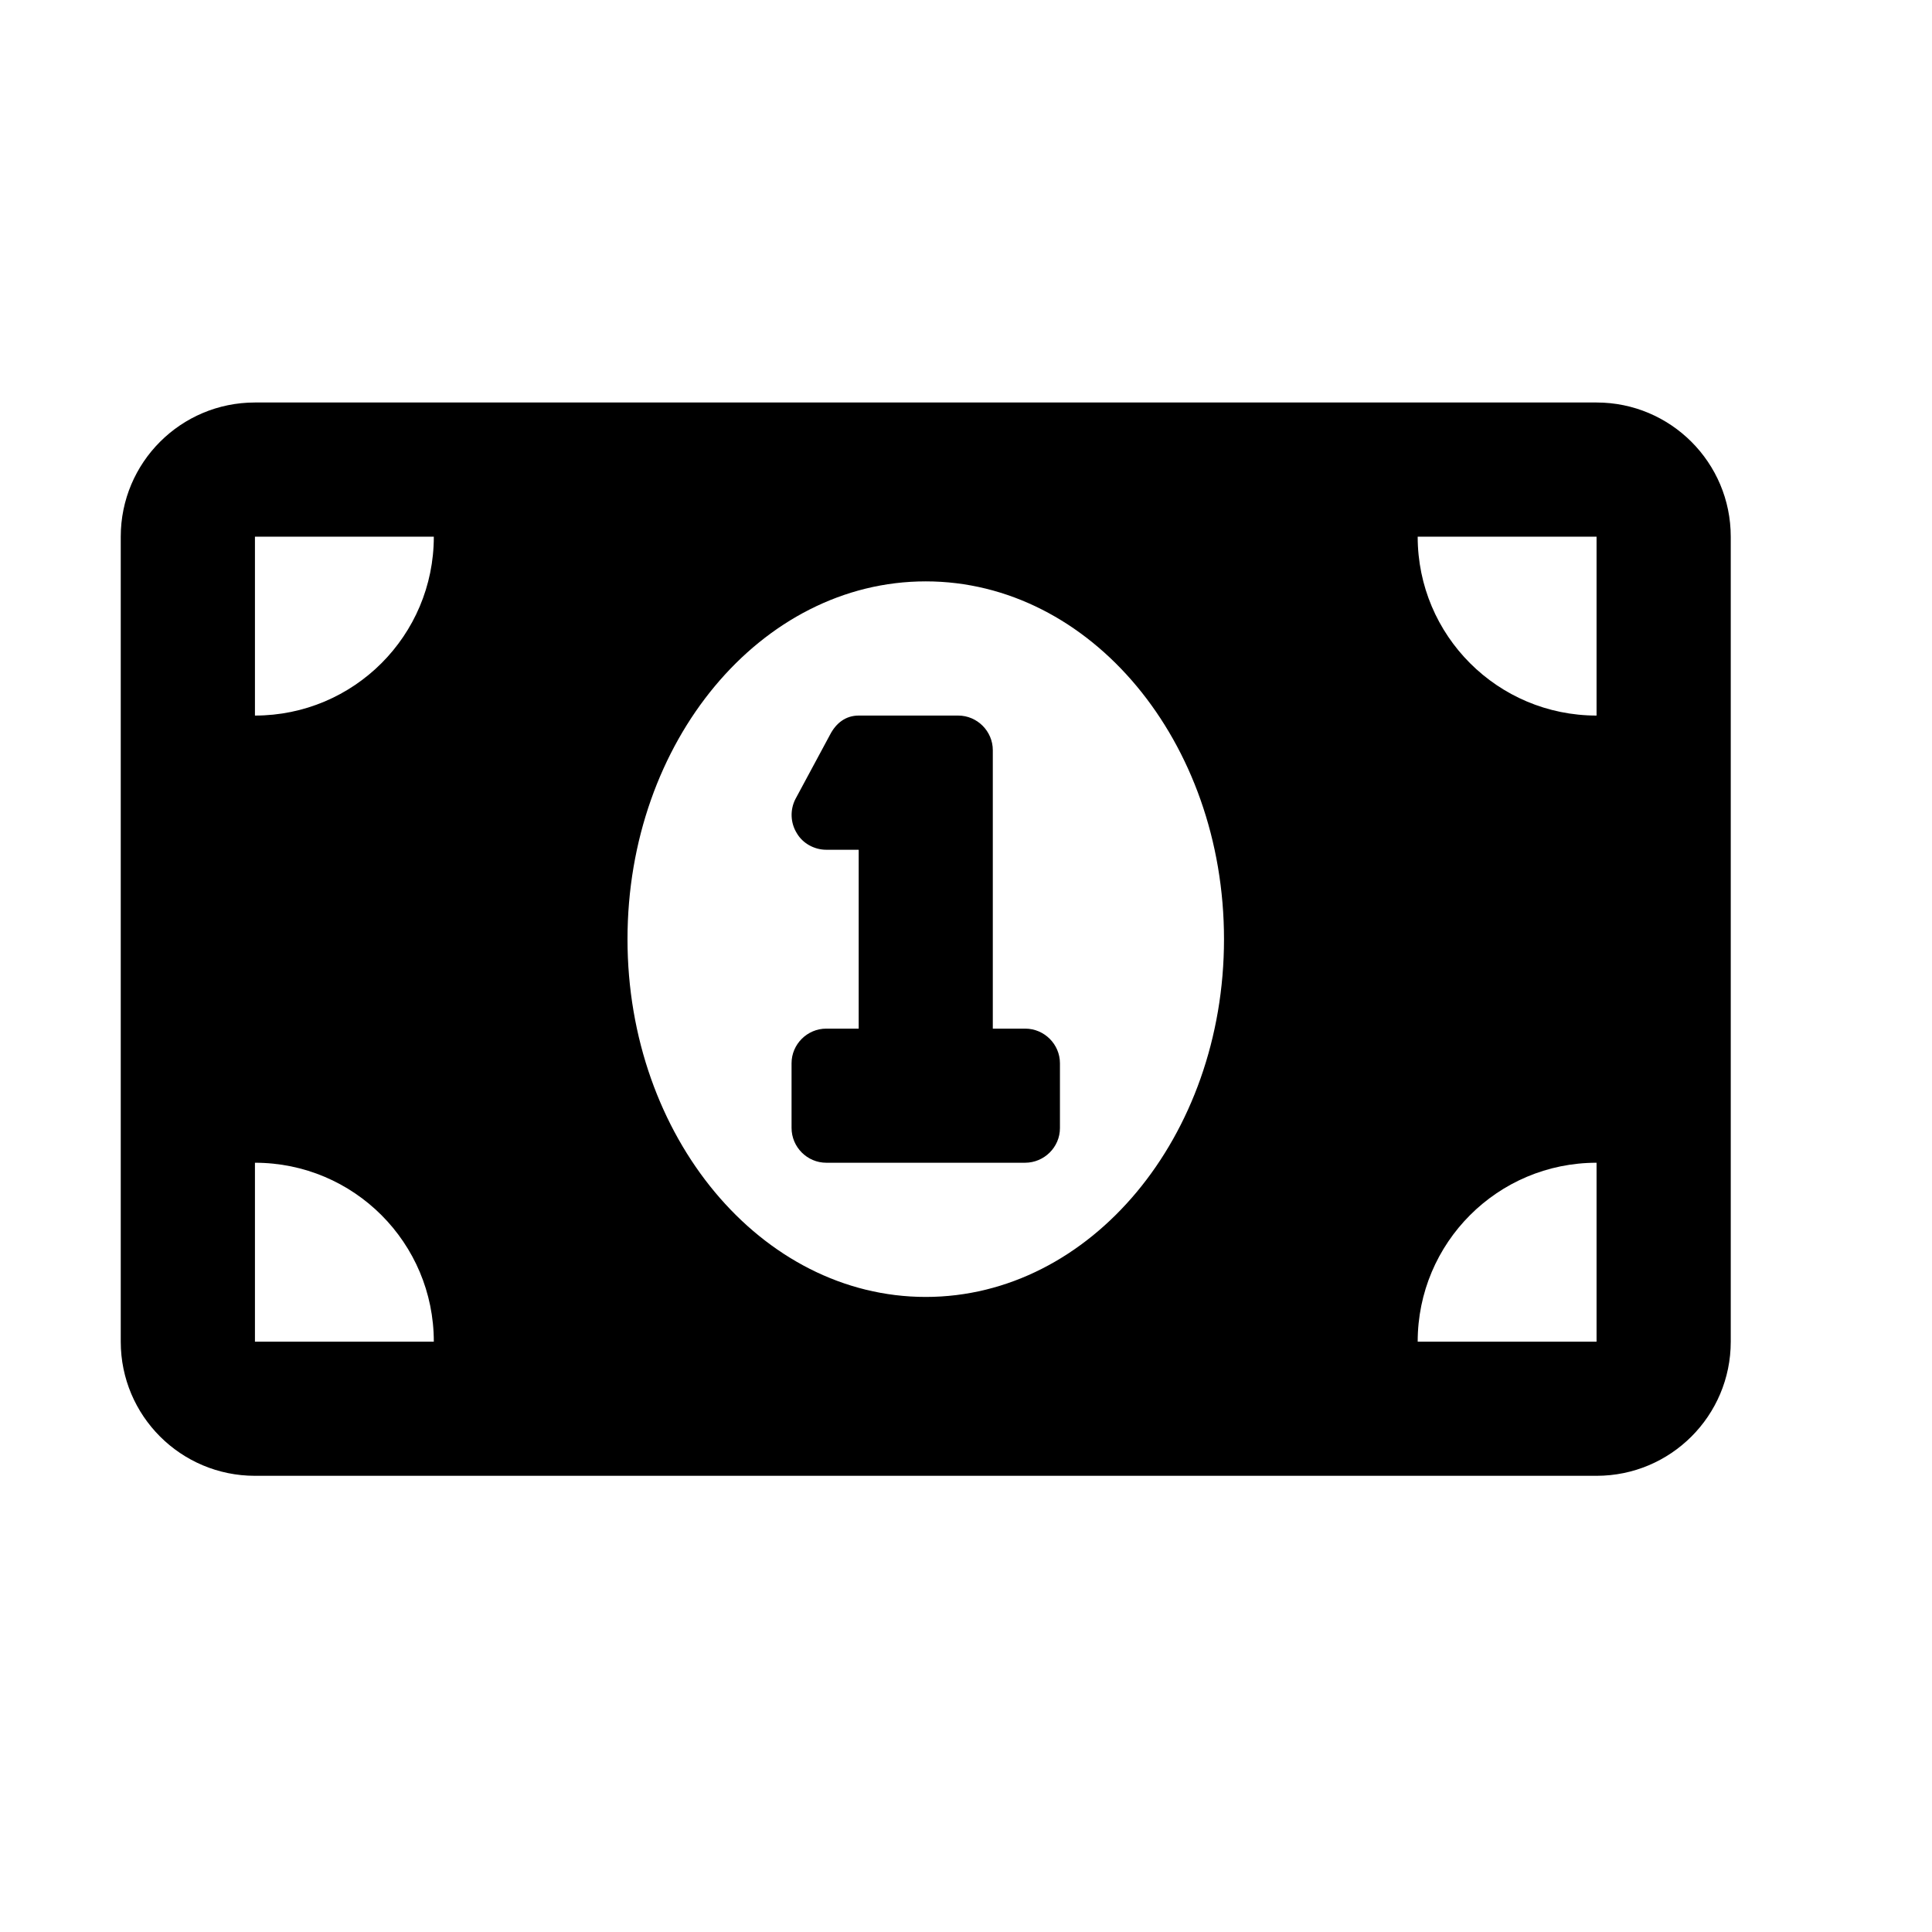
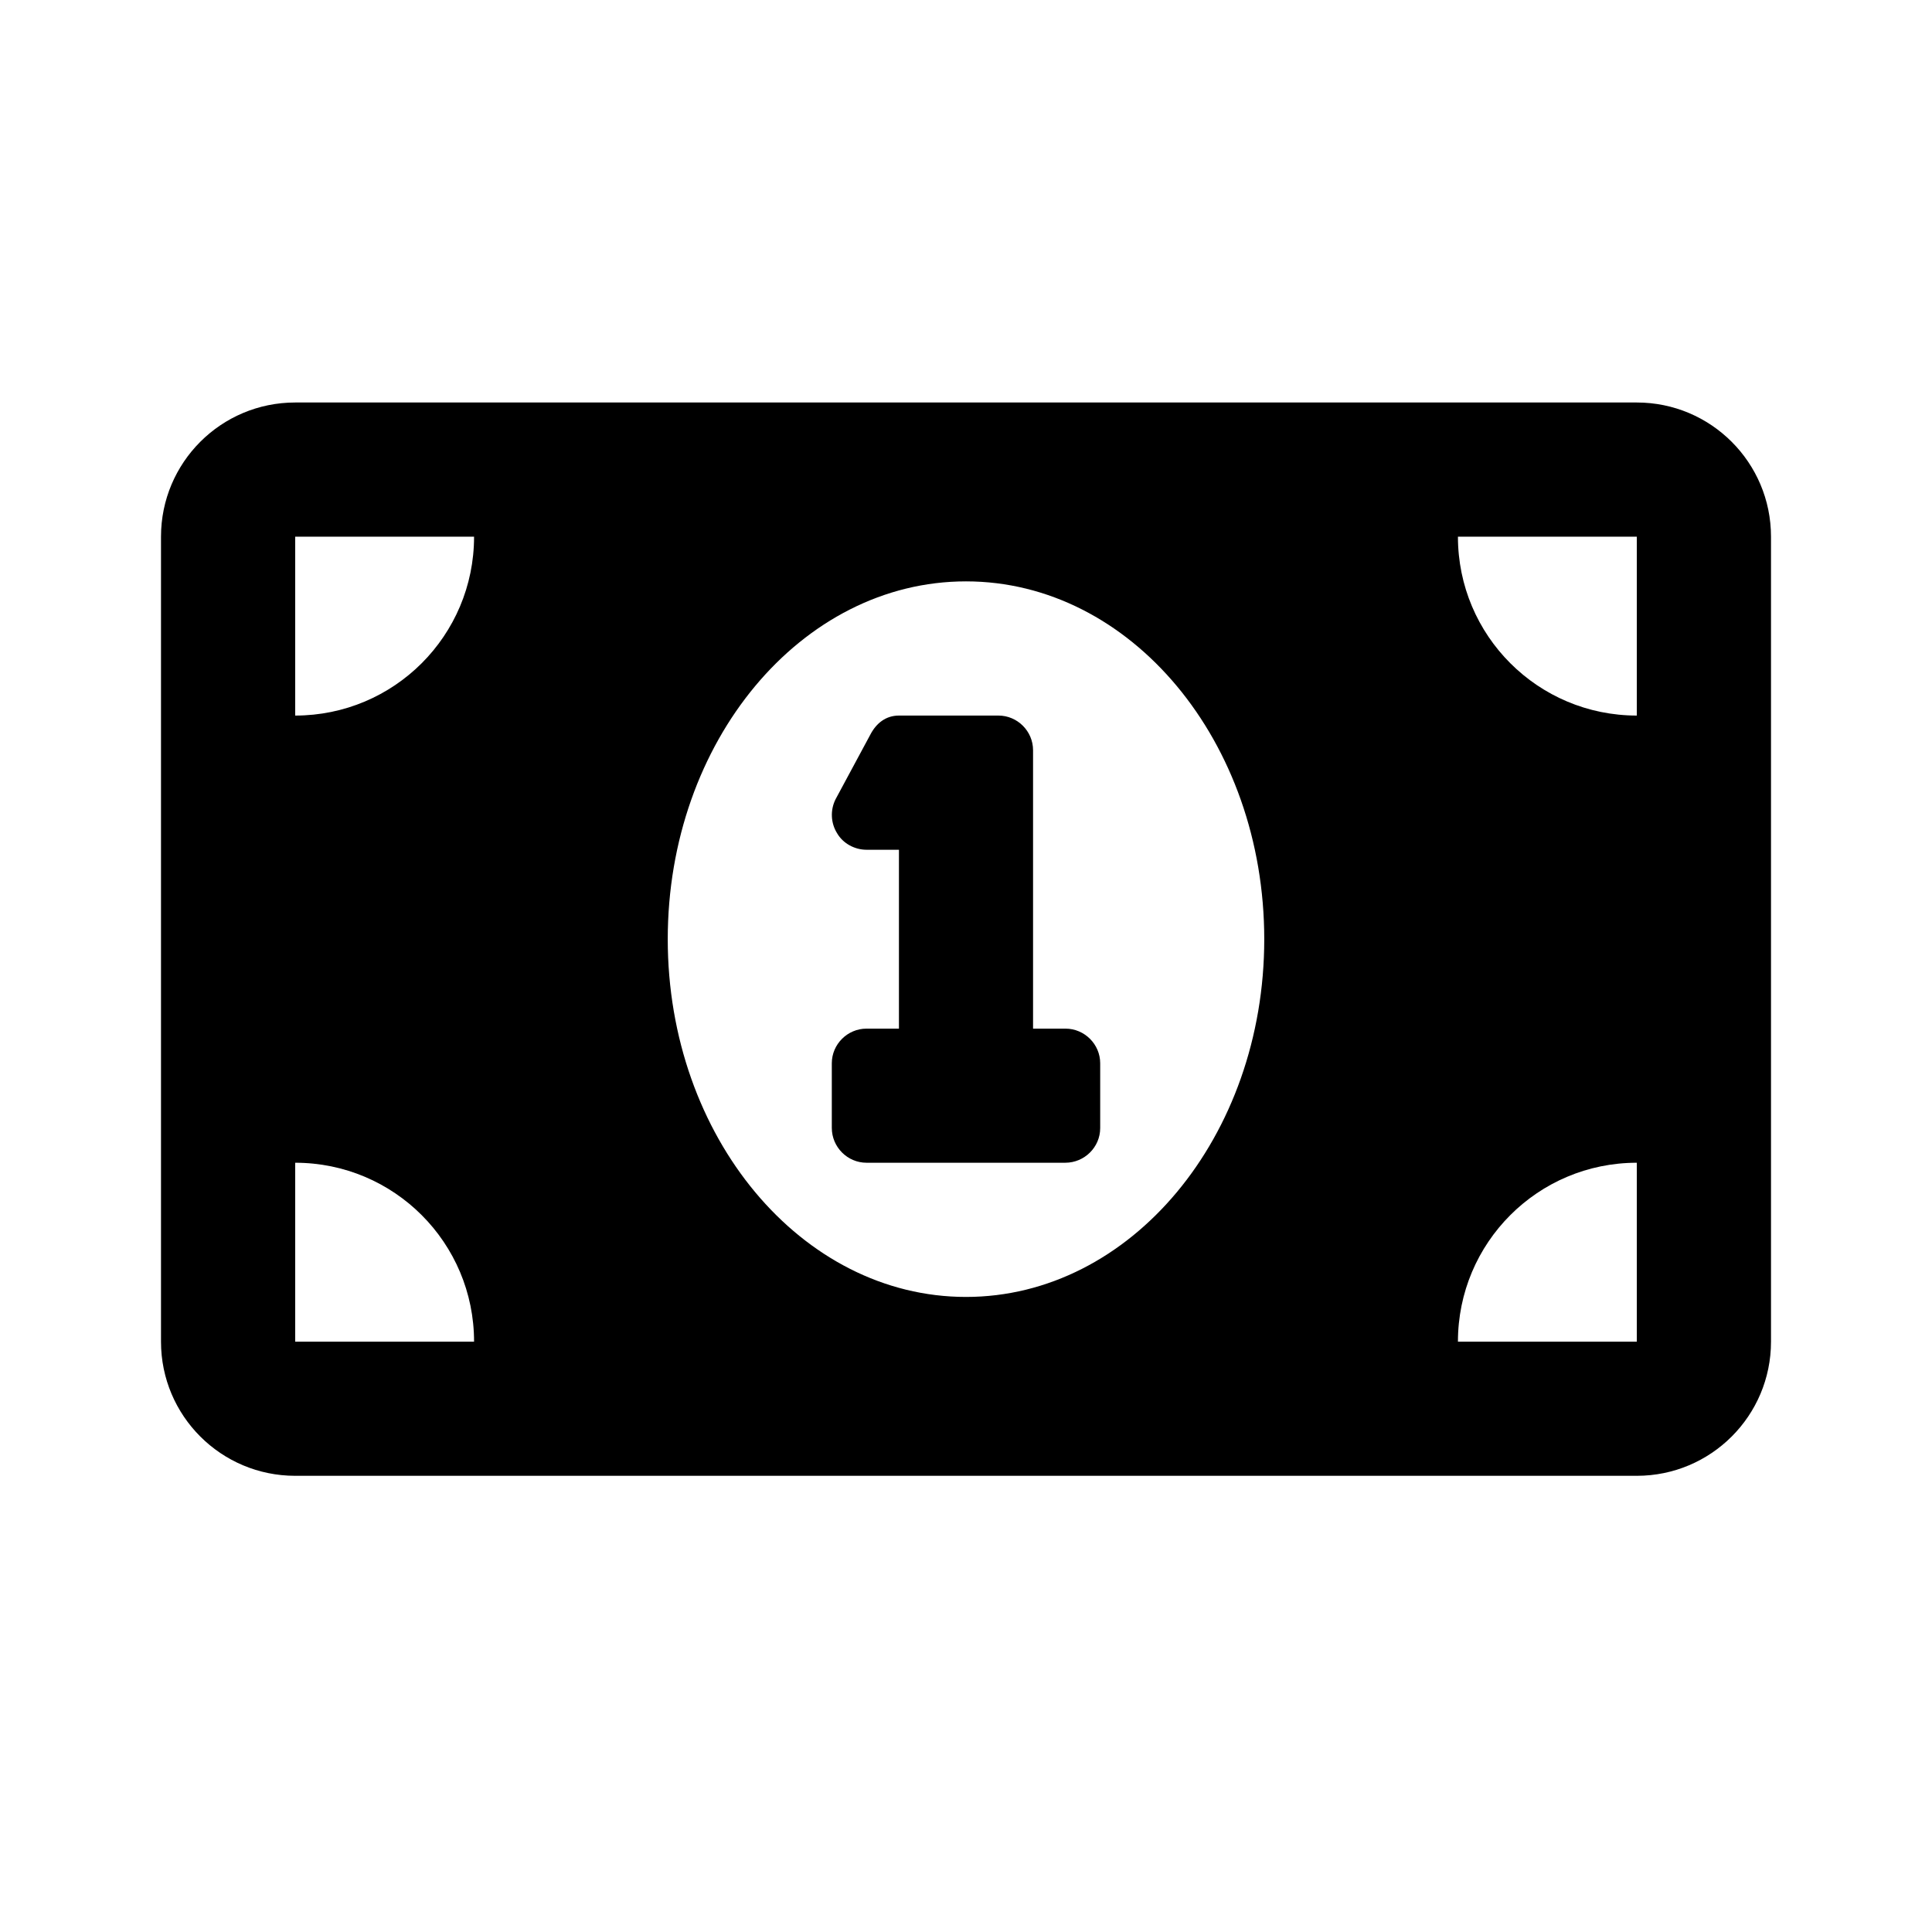
<svg xmlns="http://www.w3.org/2000/svg" width="24" height="24" viewBox="0 0 24 24" fill="none">
-   <path d="M12.736 12.778H12.333V9.319C12.333 9.083 12.139 8.889 11.903 8.889H10.667C10.505 8.889 10.386 8.983 10.312 9.125L9.88 9.928C9.812 10.063 9.819 10.225 9.9 10.353C9.972 10.476 10.115 10.556 10.264 10.556H10.667V12.778H10.264C10.028 12.778 9.833 12.972 9.833 13.208V14.011C9.833 14.25 10.028 14.444 10.264 14.444H12.733C12.972 14.444 13.167 14.25 13.167 14.014V13.208C13.167 12.972 12.972 12.778 12.736 12.778ZM19.833 5H3.167C2.246 5 1.5 5.746 1.5 6.667V16.667C1.5 17.587 2.246 18.333 3.167 18.333H19.833C20.754 18.333 21.5 17.587 21.5 16.667V6.667C21.5 5.746 20.753 5 19.833 5ZM3.167 16.667V14.444C4.395 14.444 5.389 15.438 5.389 16.667H3.167ZM3.167 8.889V6.667H5.389C5.389 7.896 4.395 8.889 3.167 8.889ZM11.5 16.111C9.455 16.111 7.795 14.121 7.795 11.667C7.795 9.212 9.453 7.222 11.5 7.222C13.547 7.222 15.205 9.212 15.205 11.667C15.205 14.121 13.545 16.111 11.5 16.111ZM19.833 16.667H17.611C17.611 15.438 18.605 14.444 19.833 14.444V16.667ZM19.833 8.889C18.605 8.889 17.611 7.895 17.611 6.667H19.833V8.889Z" fill="black" />
+   <path d="M13.236 12.778H12.833V9.319C12.833 9.083 12.639 8.889 12.403 8.889H11.167C11.005 8.889 10.886 8.983 10.812 9.125L10.38 9.928C10.312 10.063 10.319 10.225 10.4 10.353C10.472 10.476 10.615 10.556 10.764 10.556H11.167V12.778H10.764C10.528 12.778 10.333 12.972 10.333 13.208V14.011C10.333 14.25 10.528 14.444 10.764 14.444H13.233C13.472 14.444 13.667 14.25 13.667 14.014V13.208C13.667 12.972 13.472 12.778 13.236 12.778ZM20.333 5H3.667C2.746 5 2 5.746 2 6.667V16.667C2 17.587 2.746 18.333 3.667 18.333H20.333C21.254 18.333 22 17.587 22 16.667V6.667C22 5.746 21.253 5 20.333 5ZM3.667 16.667V14.444C4.895 14.444 5.889 15.438 5.889 16.667H3.667ZM3.667 8.889V6.667H5.889C5.889 7.896 4.895 8.889 3.667 8.889ZM12 16.111C9.955 16.111 8.295 14.121 8.295 11.667C8.295 9.212 9.953 7.222 12 7.222C14.047 7.222 15.705 9.212 15.705 11.667C15.705 14.121 14.045 16.111 12 16.111ZM20.333 16.667H18.111C18.111 15.438 19.105 14.444 20.333 14.444V16.667ZM20.333 8.889C19.105 8.889 18.111 7.895 18.111 6.667H20.333V8.889Z" fill="black" />
</svg>
